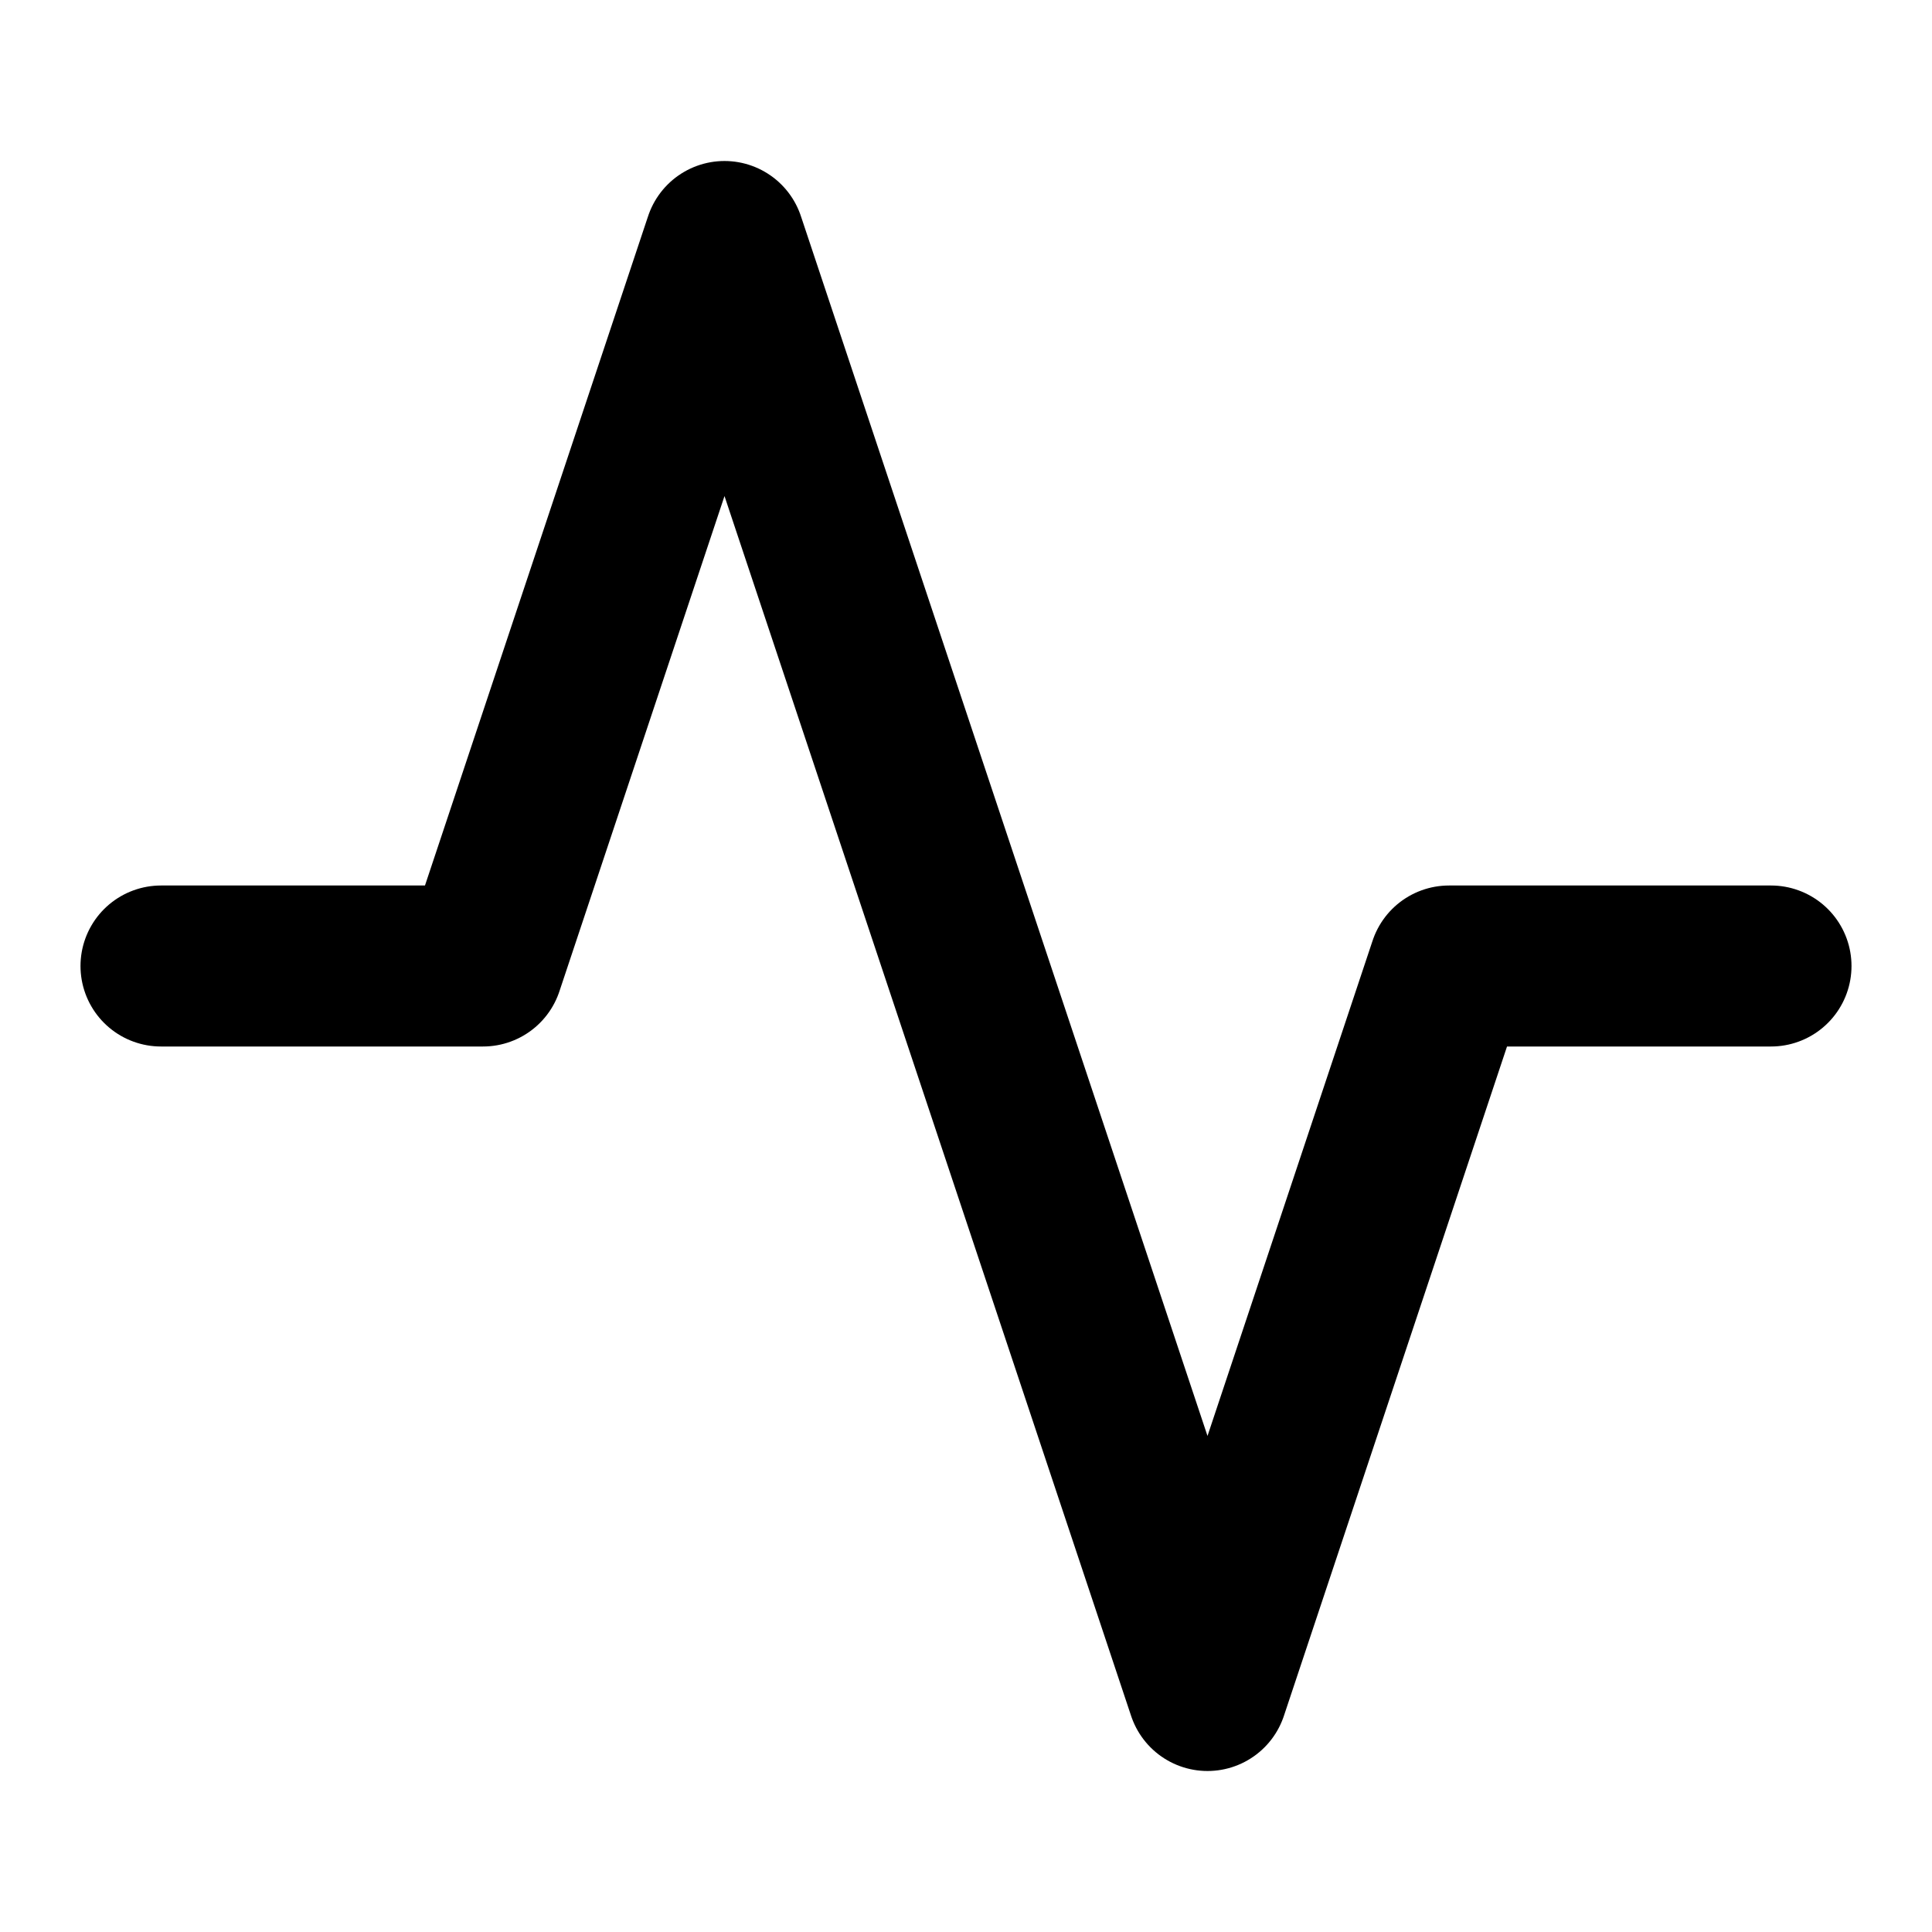
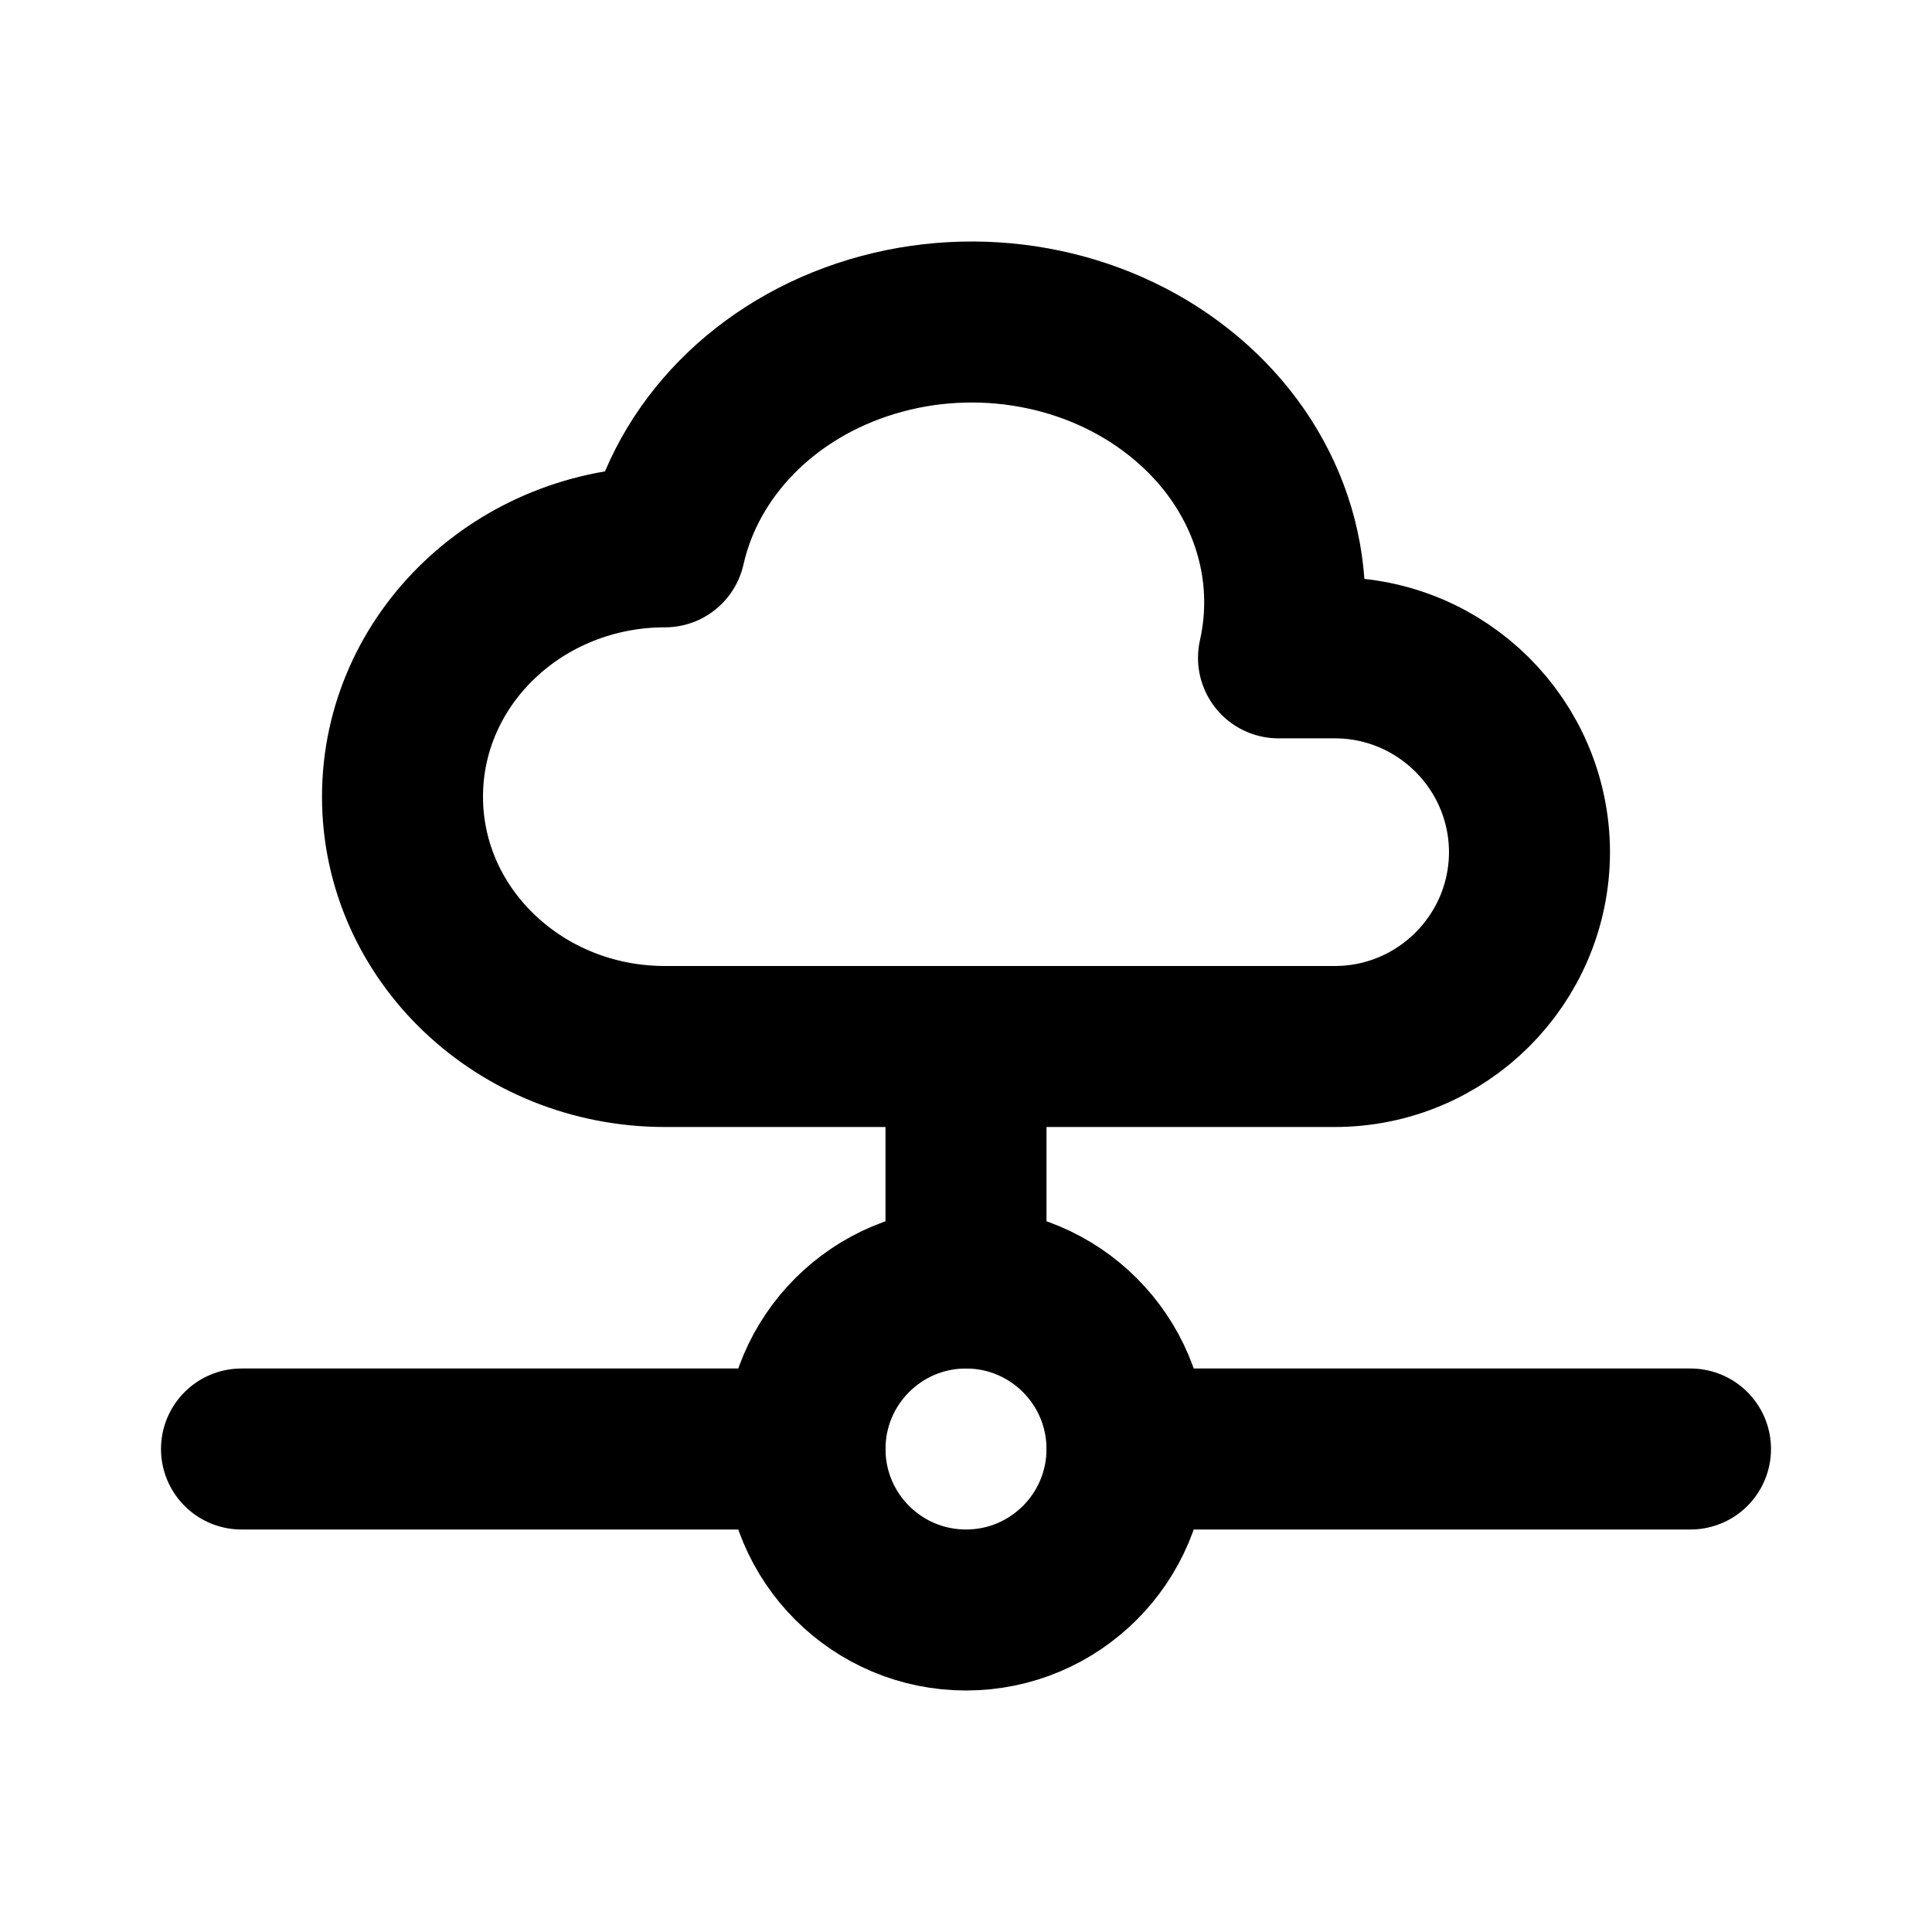
<svg xmlns="http://www.w3.org/2000/svg" width="24" height="24" viewBox="0 0 24 24" fill="none" stroke="currentColor" stroke-width="2" stroke-linecap="round" stroke-linejoin="round">
-   <polyline points="22 12 18 12 15 21 9 3 6 12 2 12" />
+   <path d="M5 9.897c0 -1.714 1.46 -3.104 3.26 -3.104c.275 -1.22 1.255 -2.215 2.572 -2.611c1.317 -.397 2.77 -.134 3.811 .69c1.042 .822 1.514 2.08 1.239 3.3h.693a2.42 2.42 0 0 1 2.425 2.414a2.42 2.42 0 0 1 -2.425 2.414h-8.315c-1.8 0 -3.26 -1.39 -3.26 -3.103" />
+   <path d="M12 13v3" />
+   <path d="M10 18a2 2 0 1 0 4 0a2 2 0 1 0 -4 0" />
+   <path d="M14 18h7" />
+   <path d="M3 18h7" />
</svg>
